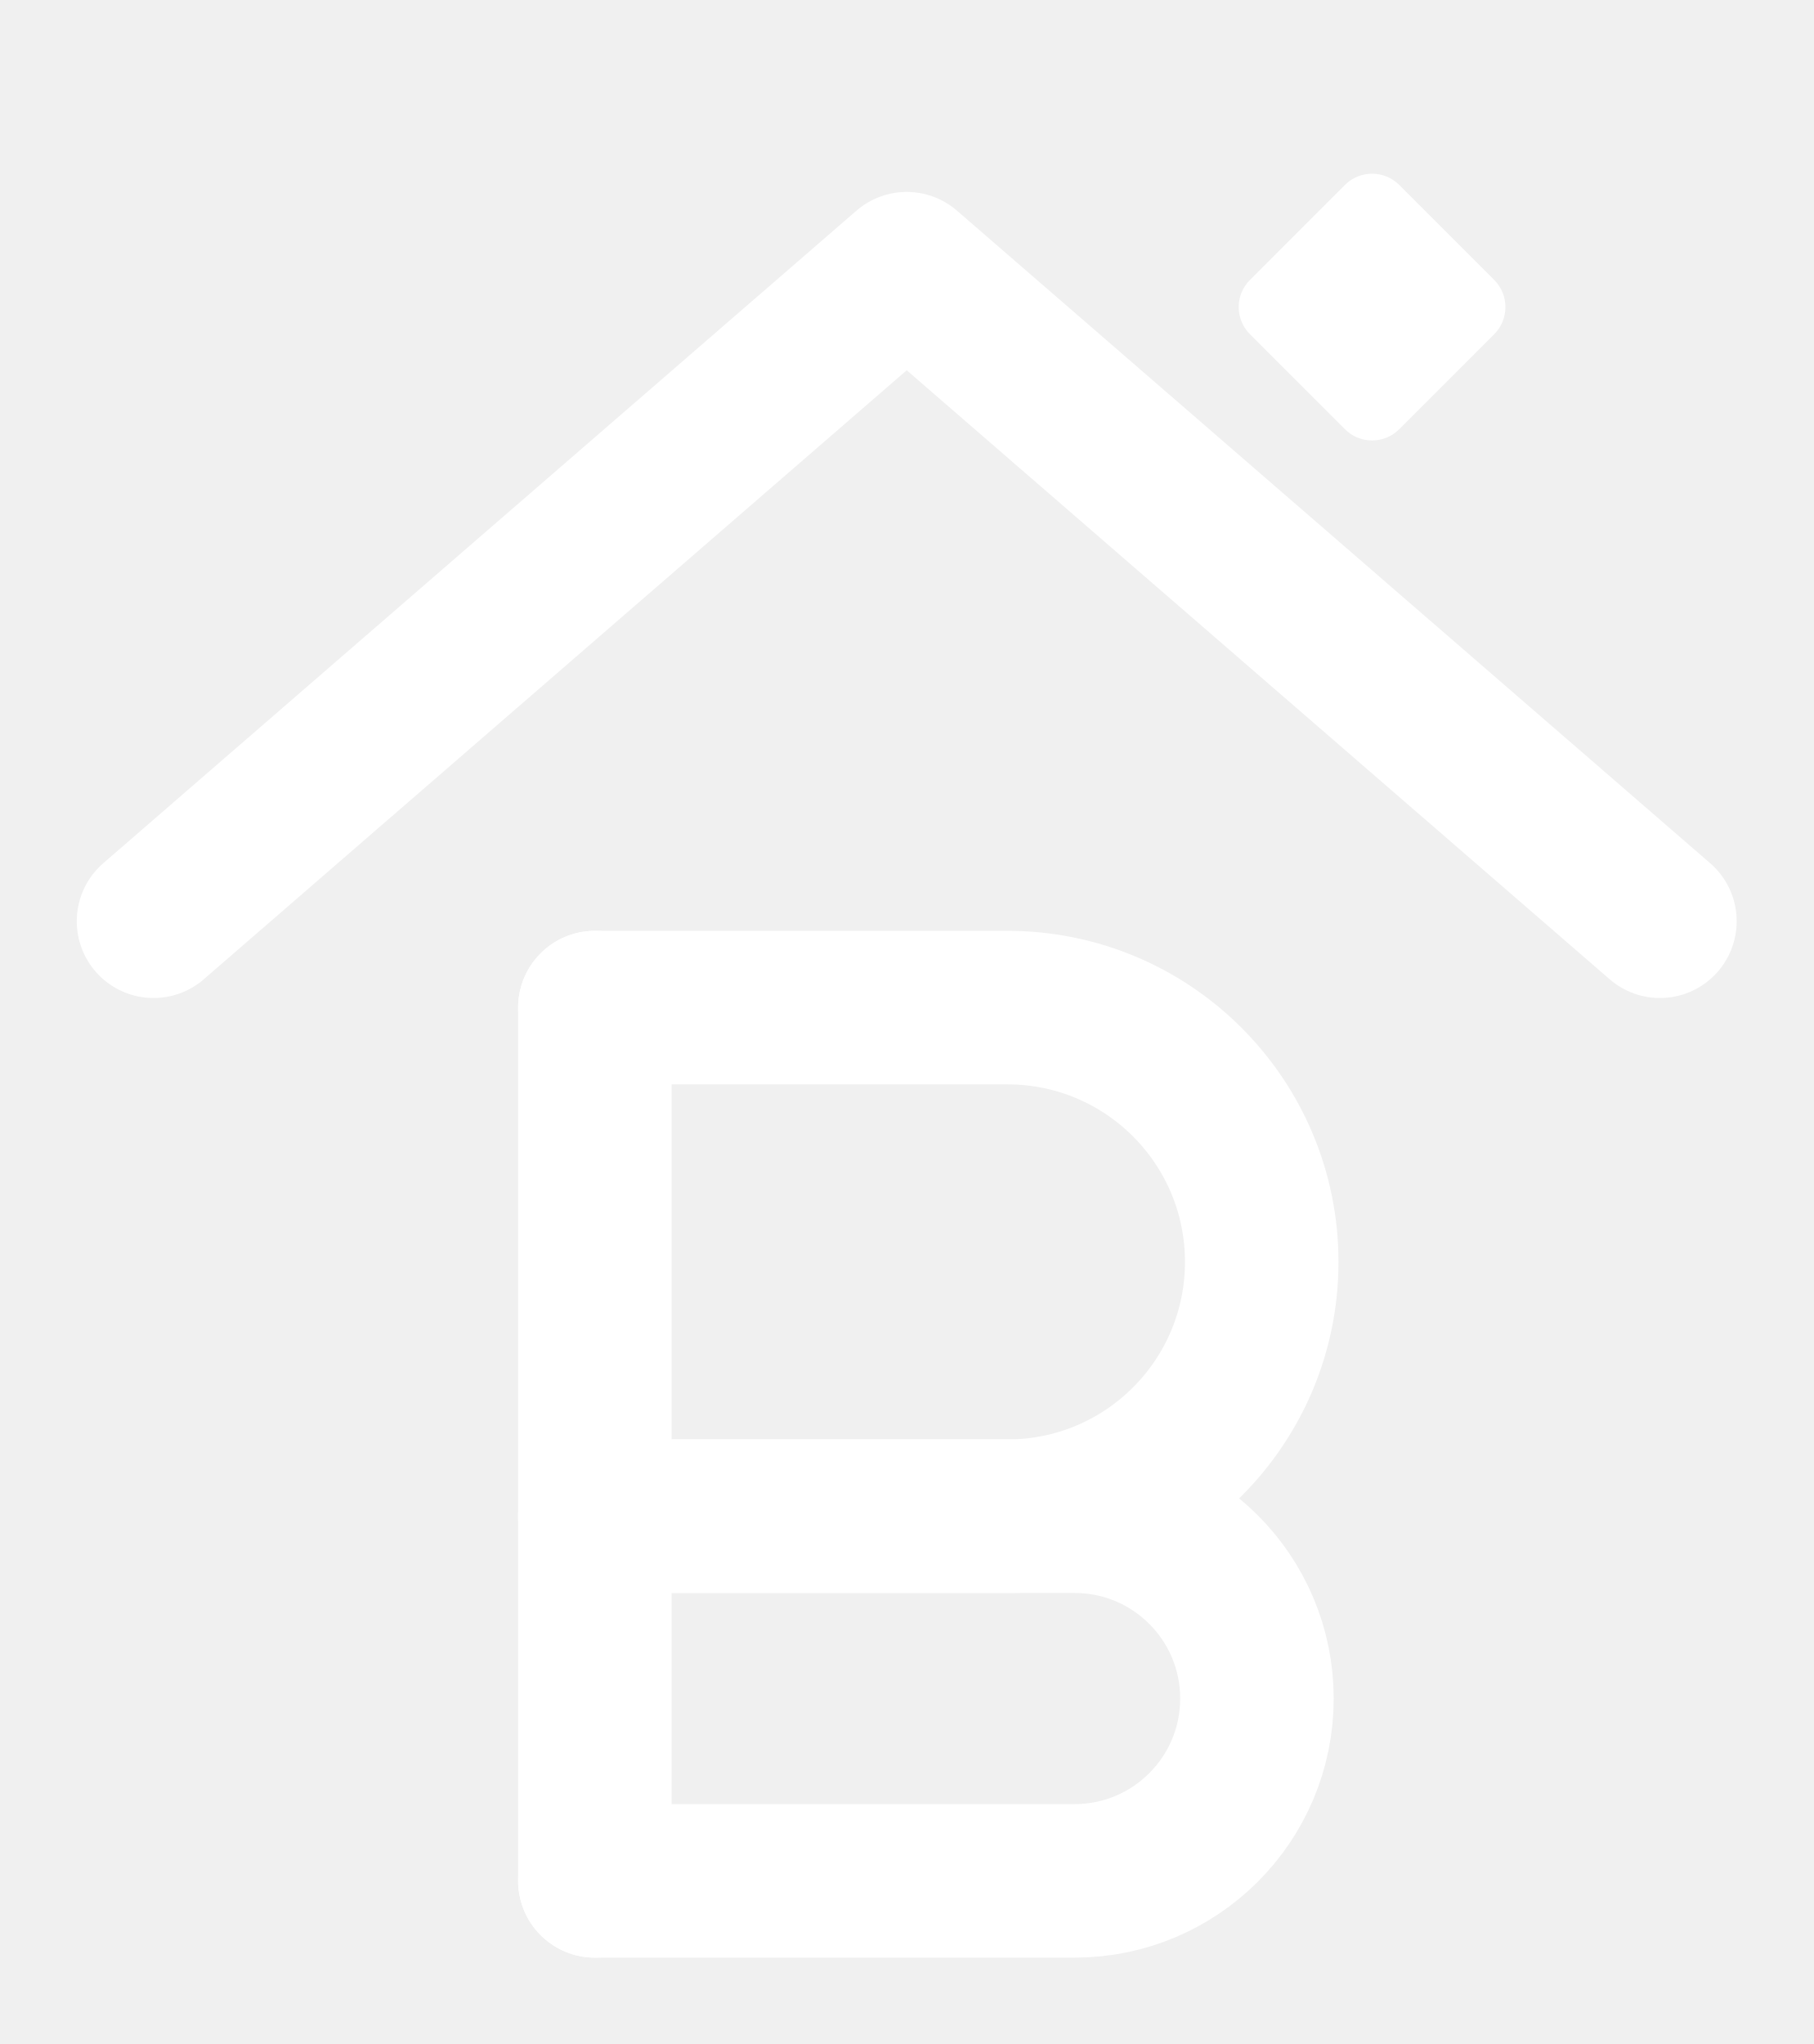
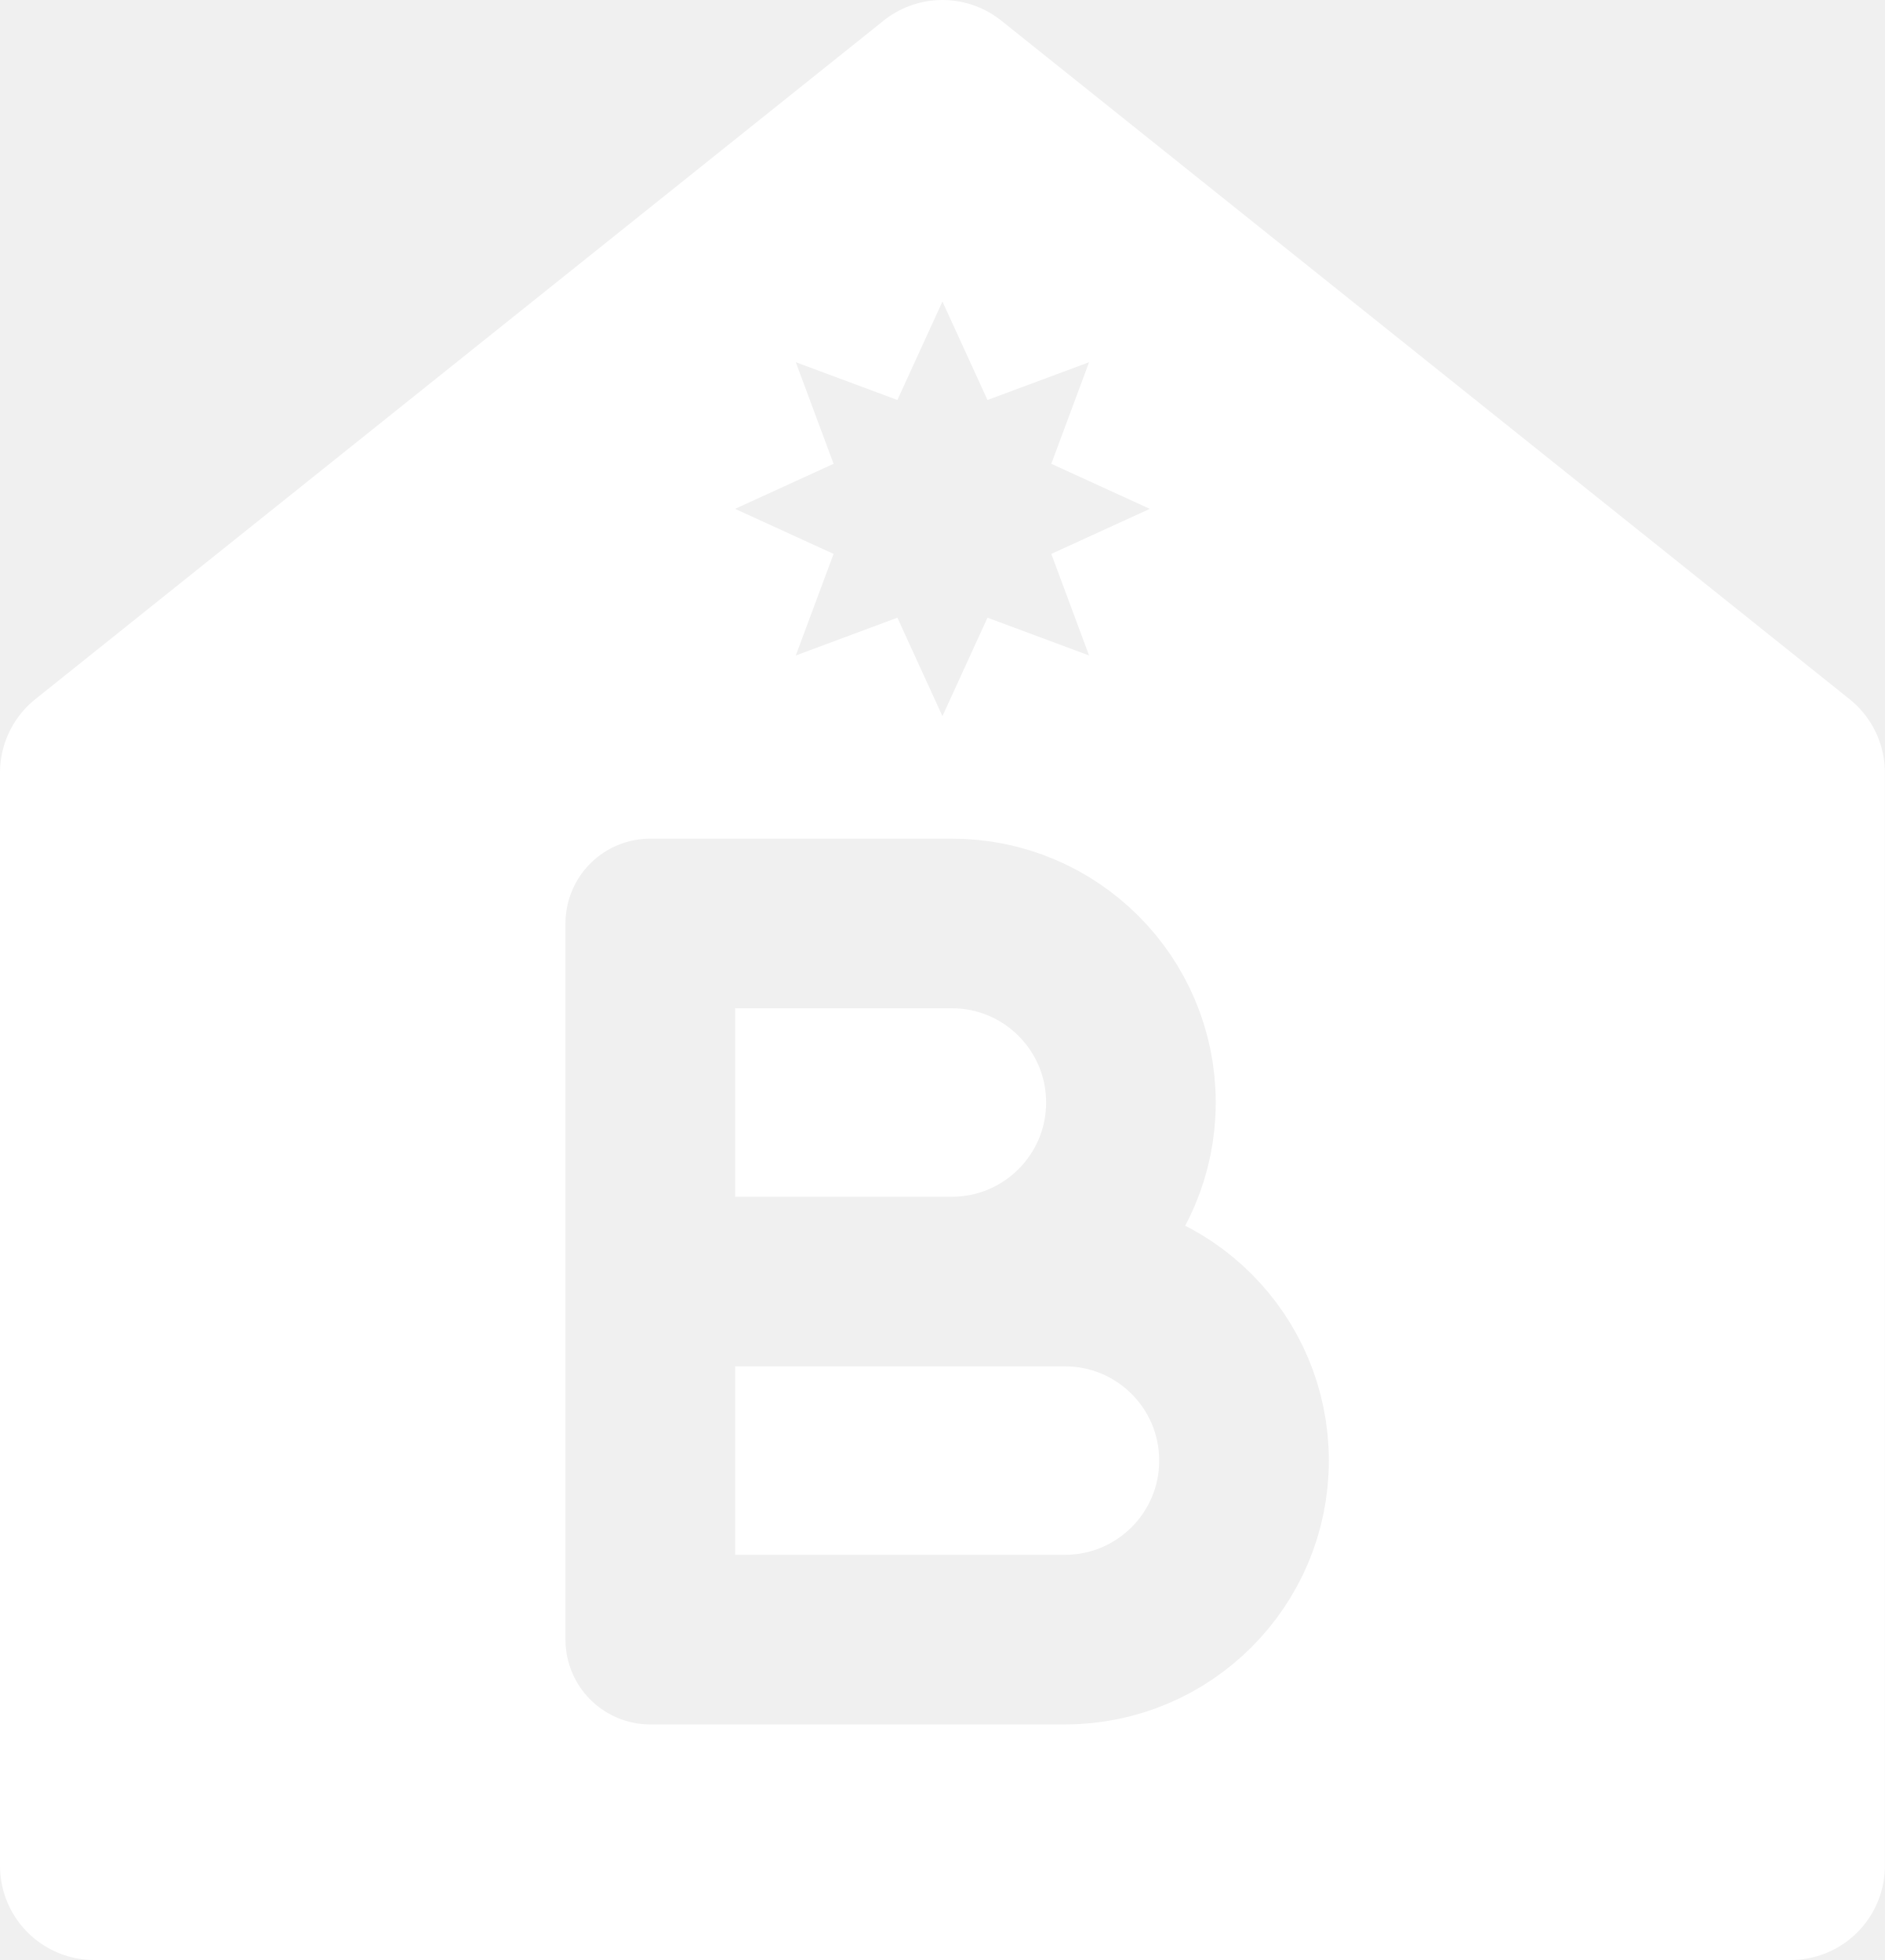
- <svg xmlns="http://www.w3.org/2000/svg" viewBox="0 0 189 213" width="189" height="213" role="img" aria-label="BETI">
-   <g fill="none" stroke="#FFFFFF" stroke-width="16" stroke-linecap="round" stroke-linejoin="round">
-     <path d="M16 96 L94.5 28 L173 96" />
-     <path d="M62 105 V196" />
-     <path d="M62 105 H105 A26.5 26.5 0 0 1 105 158 H62" />
-     <path d="M62 158 H112 A19 19 0 0 1 112 196 H62" />
-   </g>
-   <rect x="132" y="21" width="22" height="22" rx="4" transform="rotate(45 143 32)" fill="#FFFFFF" />
+ <svg xmlns="http://www.w3.org/2000/svg" viewBox="28 24 200 208" width="200" height="208" role="img" aria-label="BETI">
+   <defs />
+   <mask id="m">
+     <rect x="0" y="0" width="256" height="256" fill="#fff" />
+     <path d="M97 122H129a19 19 0 0 1 0 38H97M129 160H141a19 19 0 0 1 0 38H97V122" fill="none" stroke="#000" stroke-width="18" stroke-linejoin="round" stroke-linecap="round" />
+     <path d="M128.00 56.00L132.78 66.45L143.56 62.44L139.55 73.22L150.00 78.00L139.55 82.78L143.56 93.56L132.78 89.55L128.00 100.00L123.22 89.55L112.44 93.56L116.45 82.78L106.00 78.00L116.45 73.22L112.44 62.44L123.22 66.45Z" fill="#000" />
+   </mask>
+   <path mask="url(#m)" d="M128 34L218 106V222H38V106Z" fill="#fff" stroke="#fff" stroke-width="20" stroke-linejoin="round" />
</svg>
